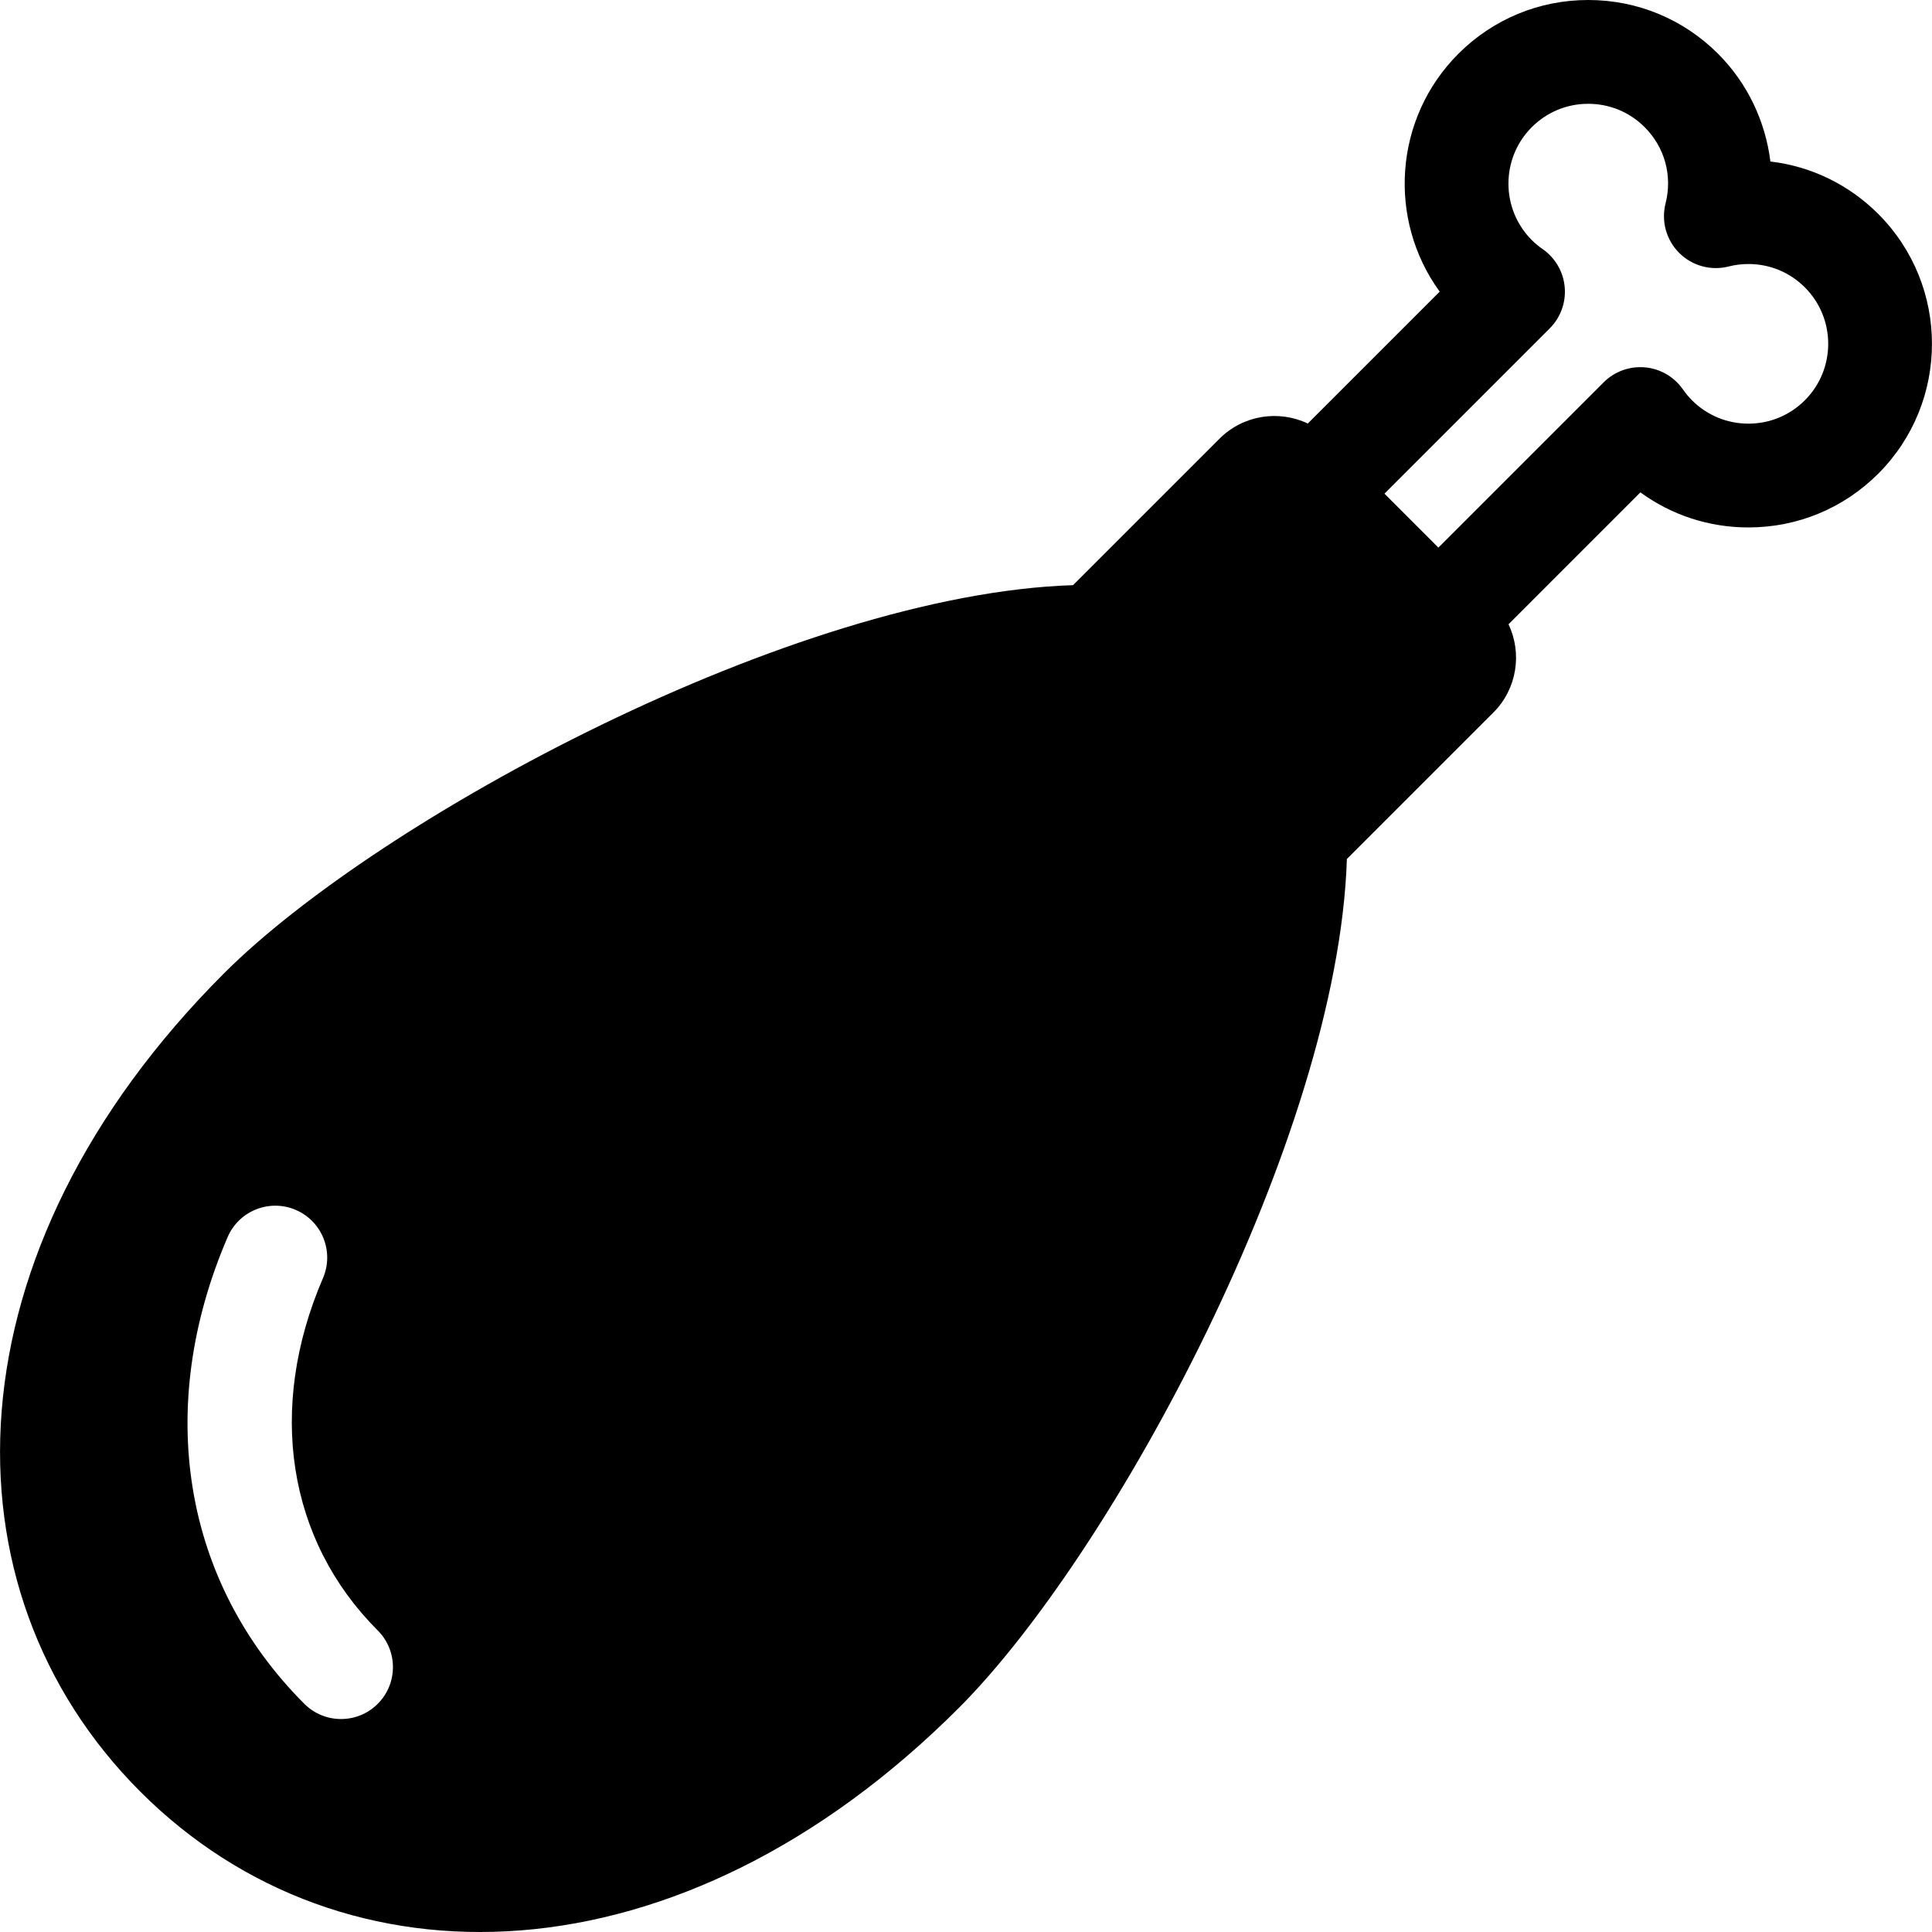
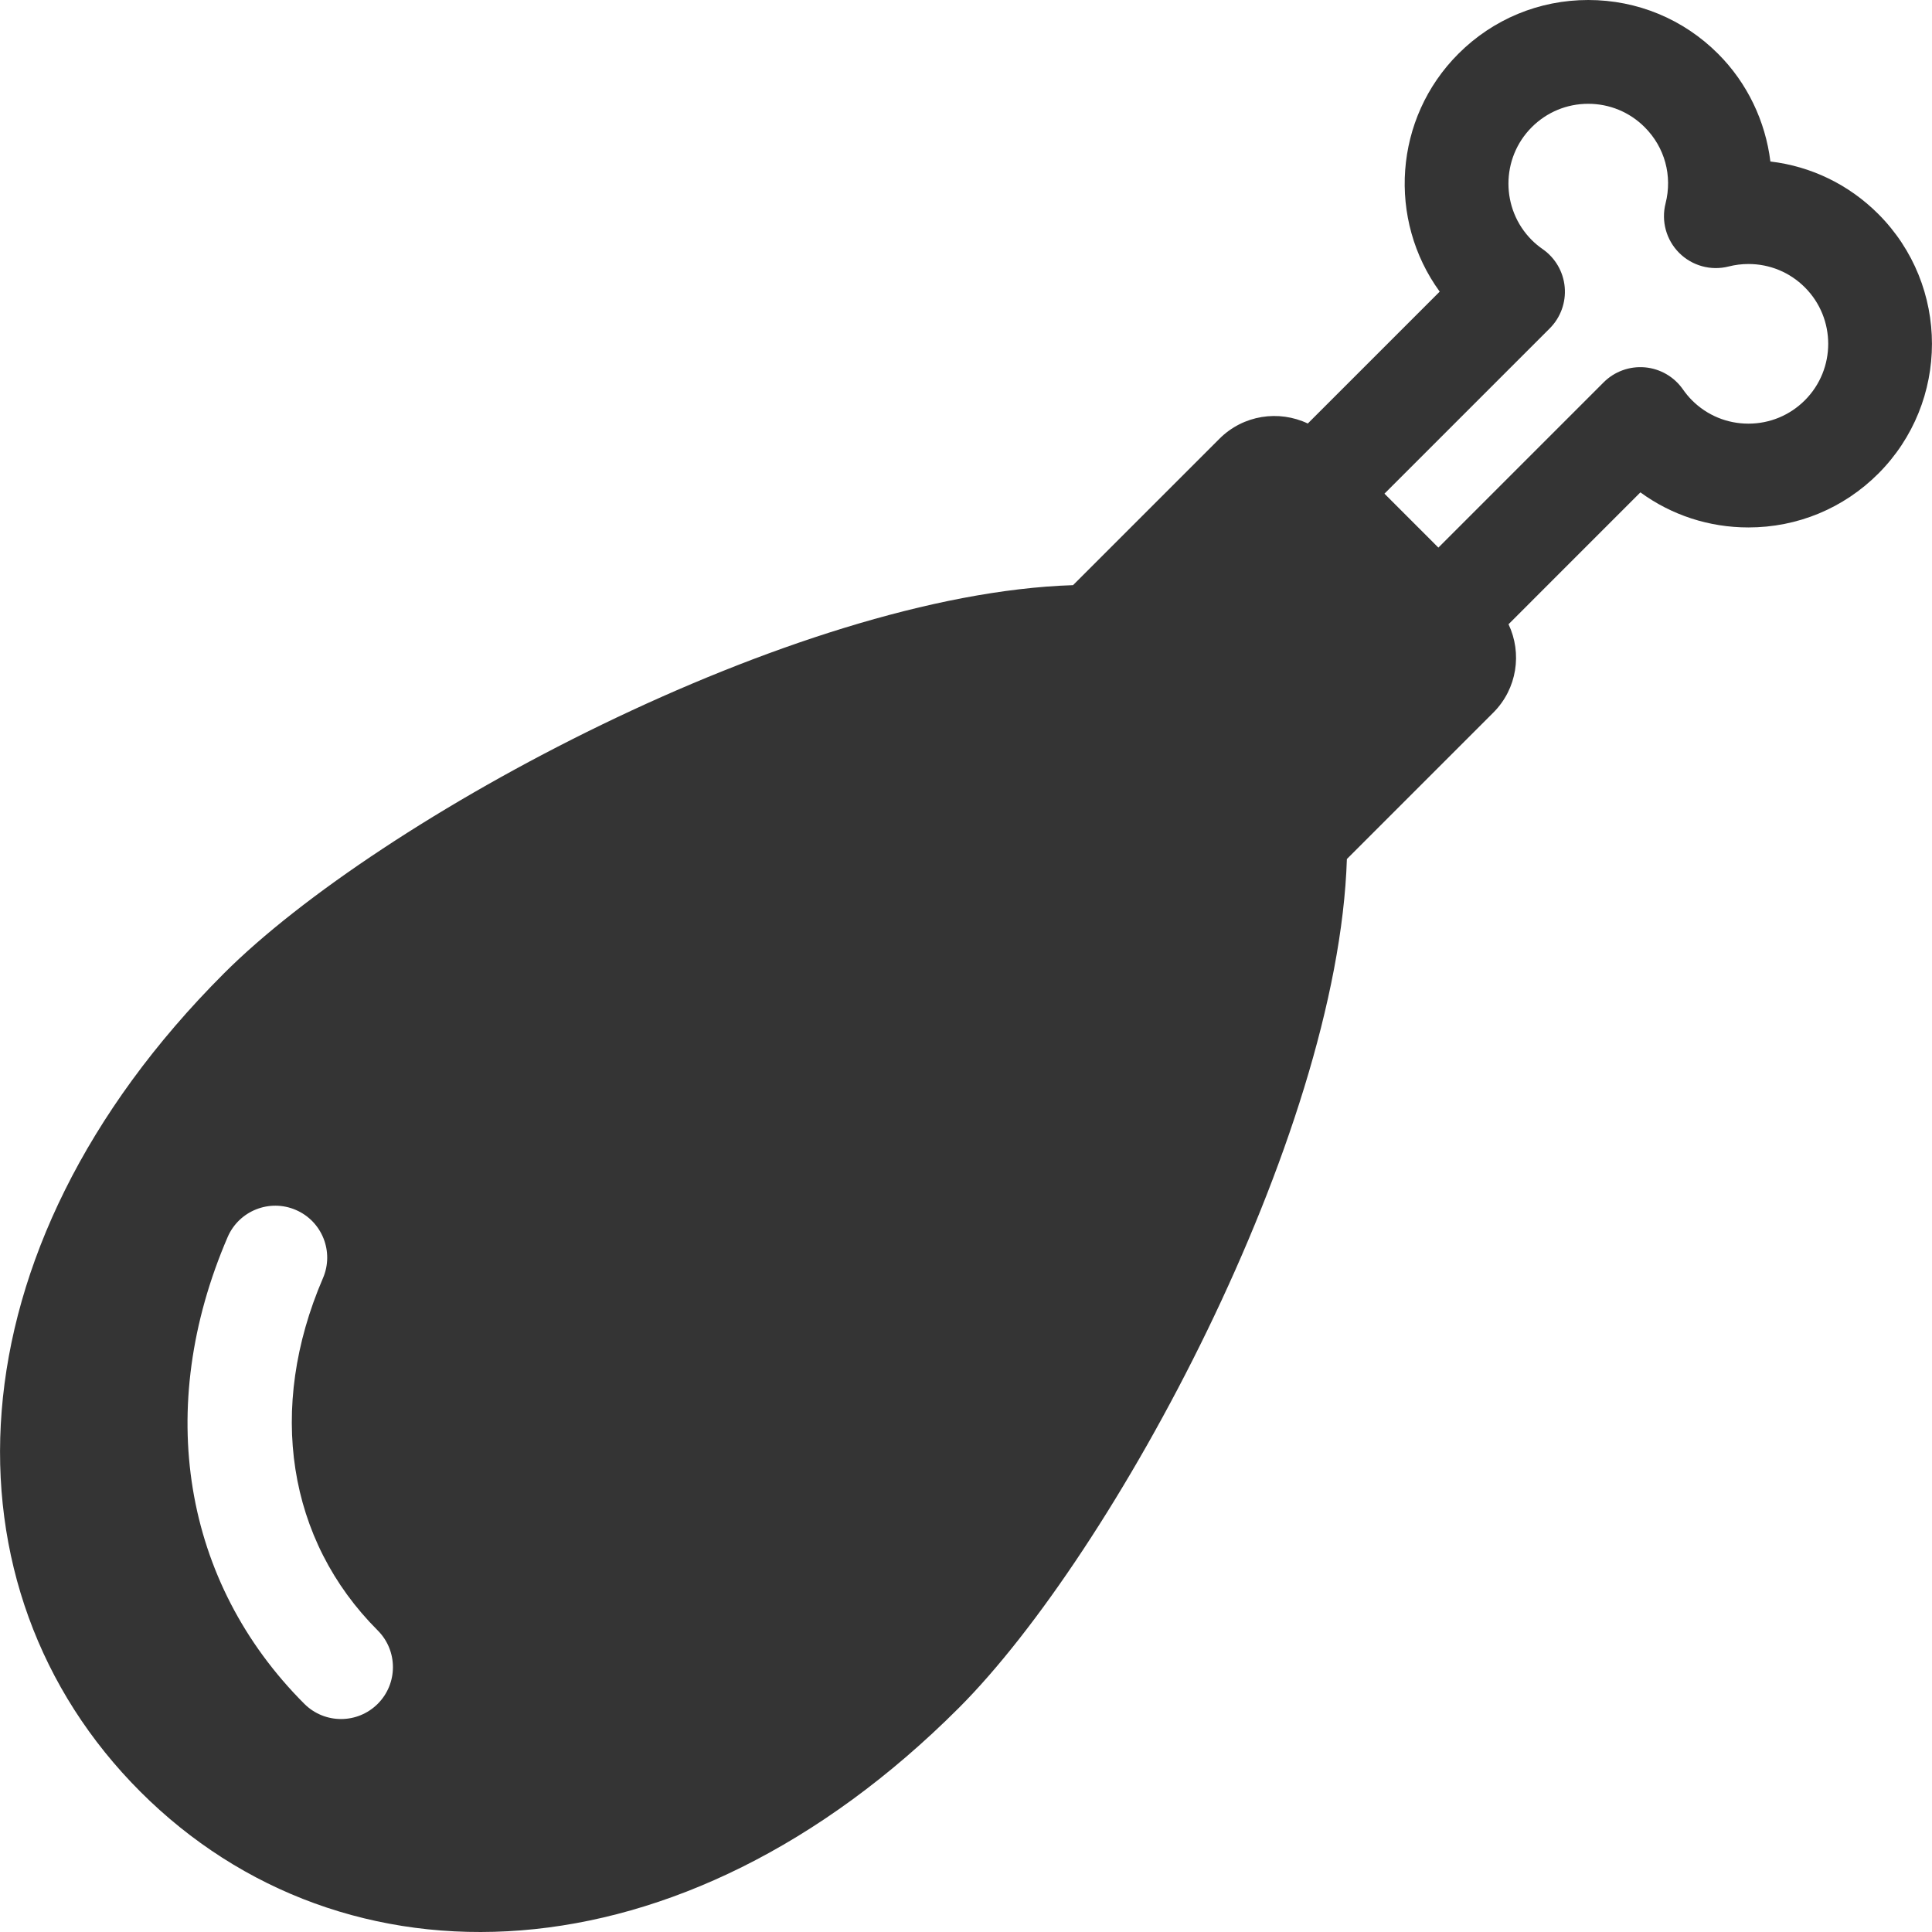
<svg xmlns="http://www.w3.org/2000/svg" version="1.1" id="Capa_1" x="0px" y="0px" viewBox="0 0 279.199 279.199" style="enable-background:new 0 0 279.199 279.199;" xml:space="preserve">
-   <path d="M271.434,30.921c-4.256-4.255-9.703-6.887-15.59-7.583c-0.714-5.808-3.326-11.332-7.56-15.566  C243.272,2.76,236.608,0,229.52,0c-7.089,0-13.752,2.76-18.766,7.772c-9.348,9.35-10.248,23.998-2.699,34.372l-19.061,19.059  c-4.174-1.979-9.312-1.254-12.765,2.199l-21.163,21.161c-40.325,1.288-100.369,33.771-122.692,56.095  c-40.24,40.24-41.411,88.945-12.091,118.265c29.318,29.319,78.024,28.149,118.265-12.091  c22.322-22.324,54.803-82.366,56.094-122.691l21.162-21.162c3.454-3.454,4.179-8.593,2.198-12.767l19.057-19.059  c4.507,3.292,9.922,5.069,15.609,5.069c0,0,0.001,0,0.002,0c7.087,0,13.751-2.76,18.764-7.771  C281.779,58.104,281.78,41.271,271.434,30.921z M54.588,246.225c-1.465,1.465-3.385,2.197-5.304,2.197  c-1.919,0-3.839-0.732-5.303-2.196c-17.567-17.566-21.711-42.782-11.084-67.453c1.639-3.804,6.053-5.56,9.854-3.921  c3.805,1.638,5.56,6.051,3.921,9.855c-8.105,18.819-5.147,37.852,7.914,50.912C57.516,238.547,57.516,243.296,54.588,246.225z   M260.828,57.843c-2.18,2.179-5.076,3.379-8.157,3.379h-0.001c-3.082,0-5.979-1.2-8.151-3.371c-0.475-0.476-0.907-0.996-1.321-1.589  c-1.271-1.818-3.28-2.981-5.49-3.176c-2.209-0.193-4.392,0.598-5.962,2.168l-23.881,23.882l-7.794-7.795l23.883-23.881  c1.568-1.569,2.362-3.752,2.167-5.963c-0.194-2.21-1.358-4.22-3.178-5.49c-0.598-0.417-1.115-0.848-1.58-1.312  c-4.498-4.499-4.498-11.819-0.001-16.317C223.54,16.199,226.437,15,229.52,15c3.082,0,5.979,1.2,8.157,3.379  c2.904,2.903,4.032,7.022,3.018,11.017c-0.65,2.563,0.097,5.28,1.967,7.15c1.871,1.869,4.589,2.616,7.15,1.964  c0.934-0.237,1.896-0.357,2.863-0.357c3.079,0,5.975,1.199,8.15,3.375C265.325,46.026,265.325,53.346,260.828,57.843z" />
+   <path fill="#343434" d="M271.434,30.921c-4.256-4.255-9.703-6.887-15.59-7.583c-0.714-5.808-3.326-11.332-7.56-15.566  C243.272,2.76,236.608,0,229.52,0c-7.089,0-13.752,2.76-18.766,7.772c-9.348,9.35-10.248,23.998-2.699,34.372l-19.061,19.059  c-4.174-1.979-9.312-1.254-12.765,2.199l-21.163,21.161c-40.325,1.288-100.369,33.771-122.692,56.095  c-40.24,40.24-41.411,88.945-12.091,118.265c29.318,29.319,78.024,28.149,118.265-12.091  c22.322-22.324,54.803-82.366,56.094-122.691l21.162-21.162c3.454-3.454,4.179-8.593,2.198-12.767l19.057-19.059  c4.507,3.292,9.922,5.069,15.609,5.069c0,0,0.001,0,0.002,0c7.087,0,13.751-2.76,18.764-7.771  C281.779,58.104,281.78,41.271,271.434,30.921z M54.588,246.225c-1.465,1.465-3.385,2.197-5.304,2.197  c-1.919,0-3.839-0.732-5.303-2.196c-17.567-17.566-21.711-42.782-11.084-67.453c1.639-3.804,6.053-5.56,9.854-3.921  c3.805,1.638,5.56,6.051,3.921,9.855c-8.105,18.819-5.147,37.852,7.914,50.912C57.516,238.547,57.516,243.296,54.588,246.225z   M260.828,57.843c-2.18,2.179-5.076,3.379-8.157,3.379h-0.001c-3.082,0-5.979-1.2-8.151-3.371c-0.475-0.476-0.907-0.996-1.321-1.589  c-1.271-1.818-3.28-2.981-5.49-3.176c-2.209-0.193-4.392,0.598-5.962,2.168l-23.881,23.882l-7.794-7.795l23.883-23.881  c1.568-1.569,2.362-3.752,2.167-5.963c-0.194-2.21-1.358-4.22-3.178-5.49c-0.598-0.417-1.115-0.848-1.58-1.312  c-4.498-4.499-4.498-11.819-0.001-16.317C223.54,16.199,226.437,15,229.52,15c3.082,0,5.979,1.2,8.157,3.379  c2.904,2.903,4.032,7.022,3.018,11.017c-0.65,2.563,0.097,5.28,1.967,7.15c1.871,1.869,4.589,2.616,7.15,1.964  c0.934-0.237,1.896-0.357,2.863-0.357c3.079,0,5.975,1.199,8.15,3.375C265.325,46.026,265.325,53.346,260.828,57.843z" />
  <g>
</g>
  <g>
</g>
  <g>
</g>
  <g>
</g>
  <g>
</g>
  <g>
</g>
  <g>
</g>
  <g>
</g>
  <g>
</g>
  <g>
</g>
  <g>
</g>
  <g>
</g>
  <g>
</g>
  <g>
</g>
  <g>
</g>
</svg>
